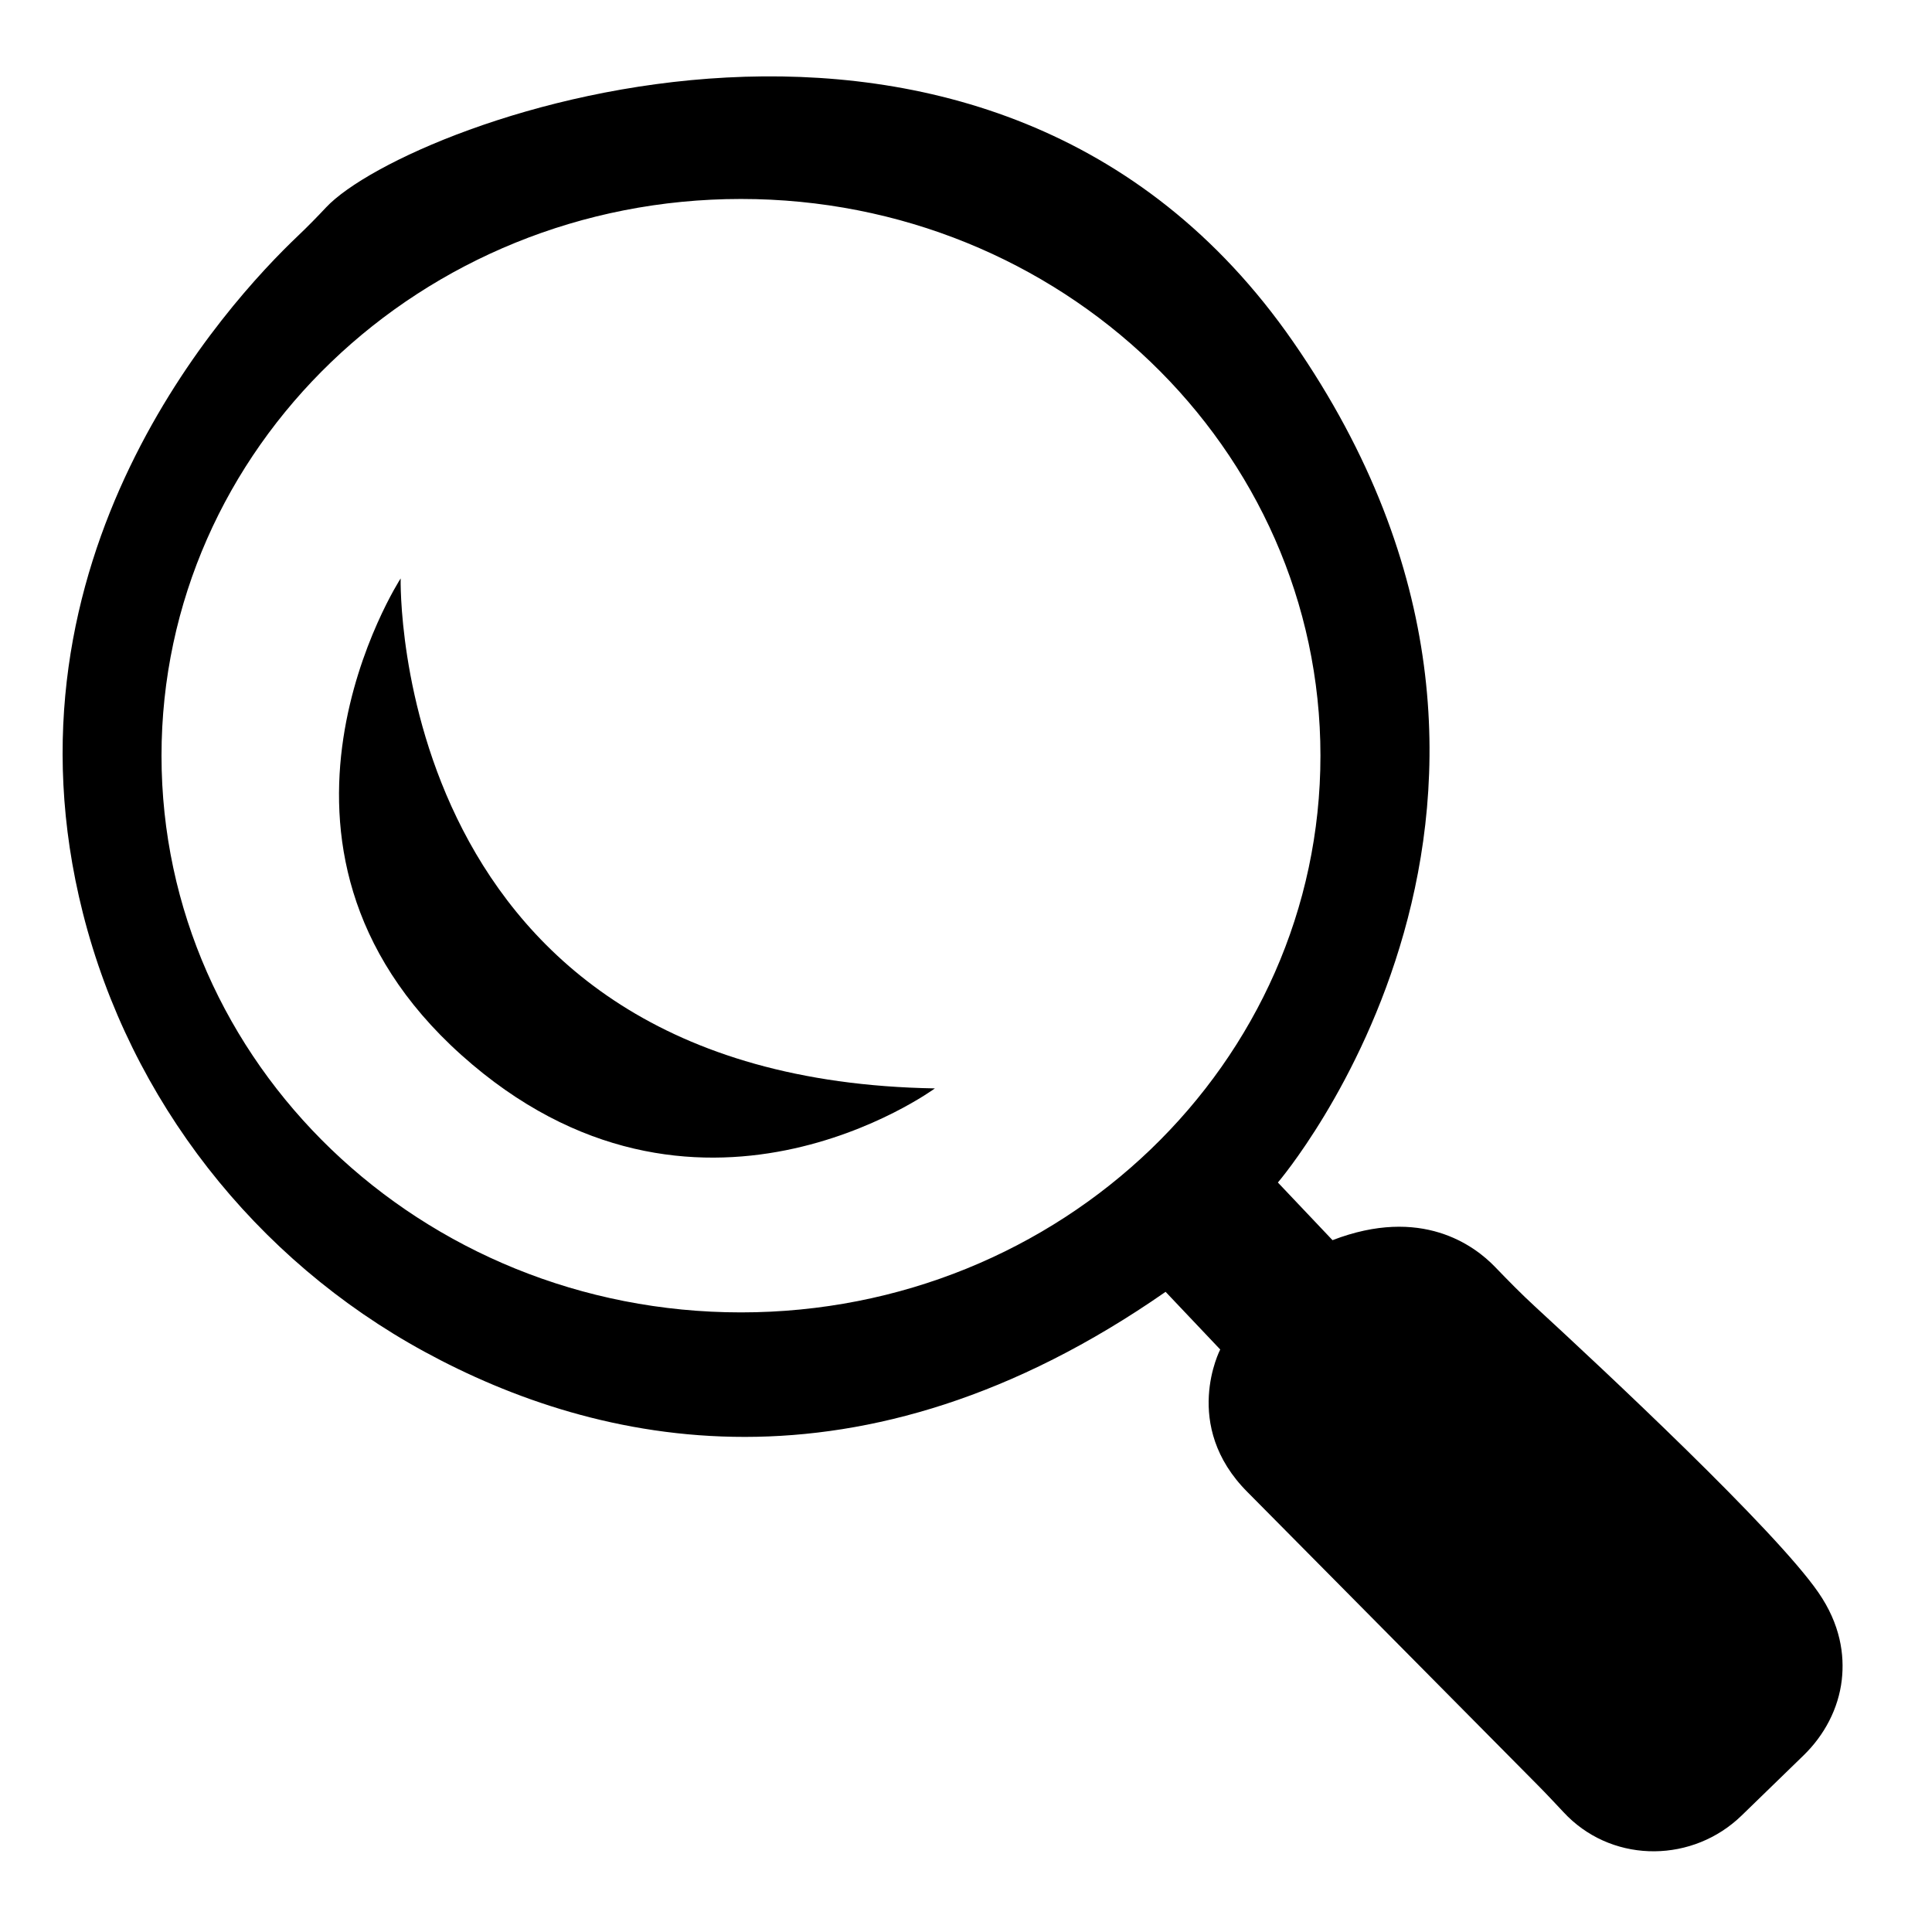
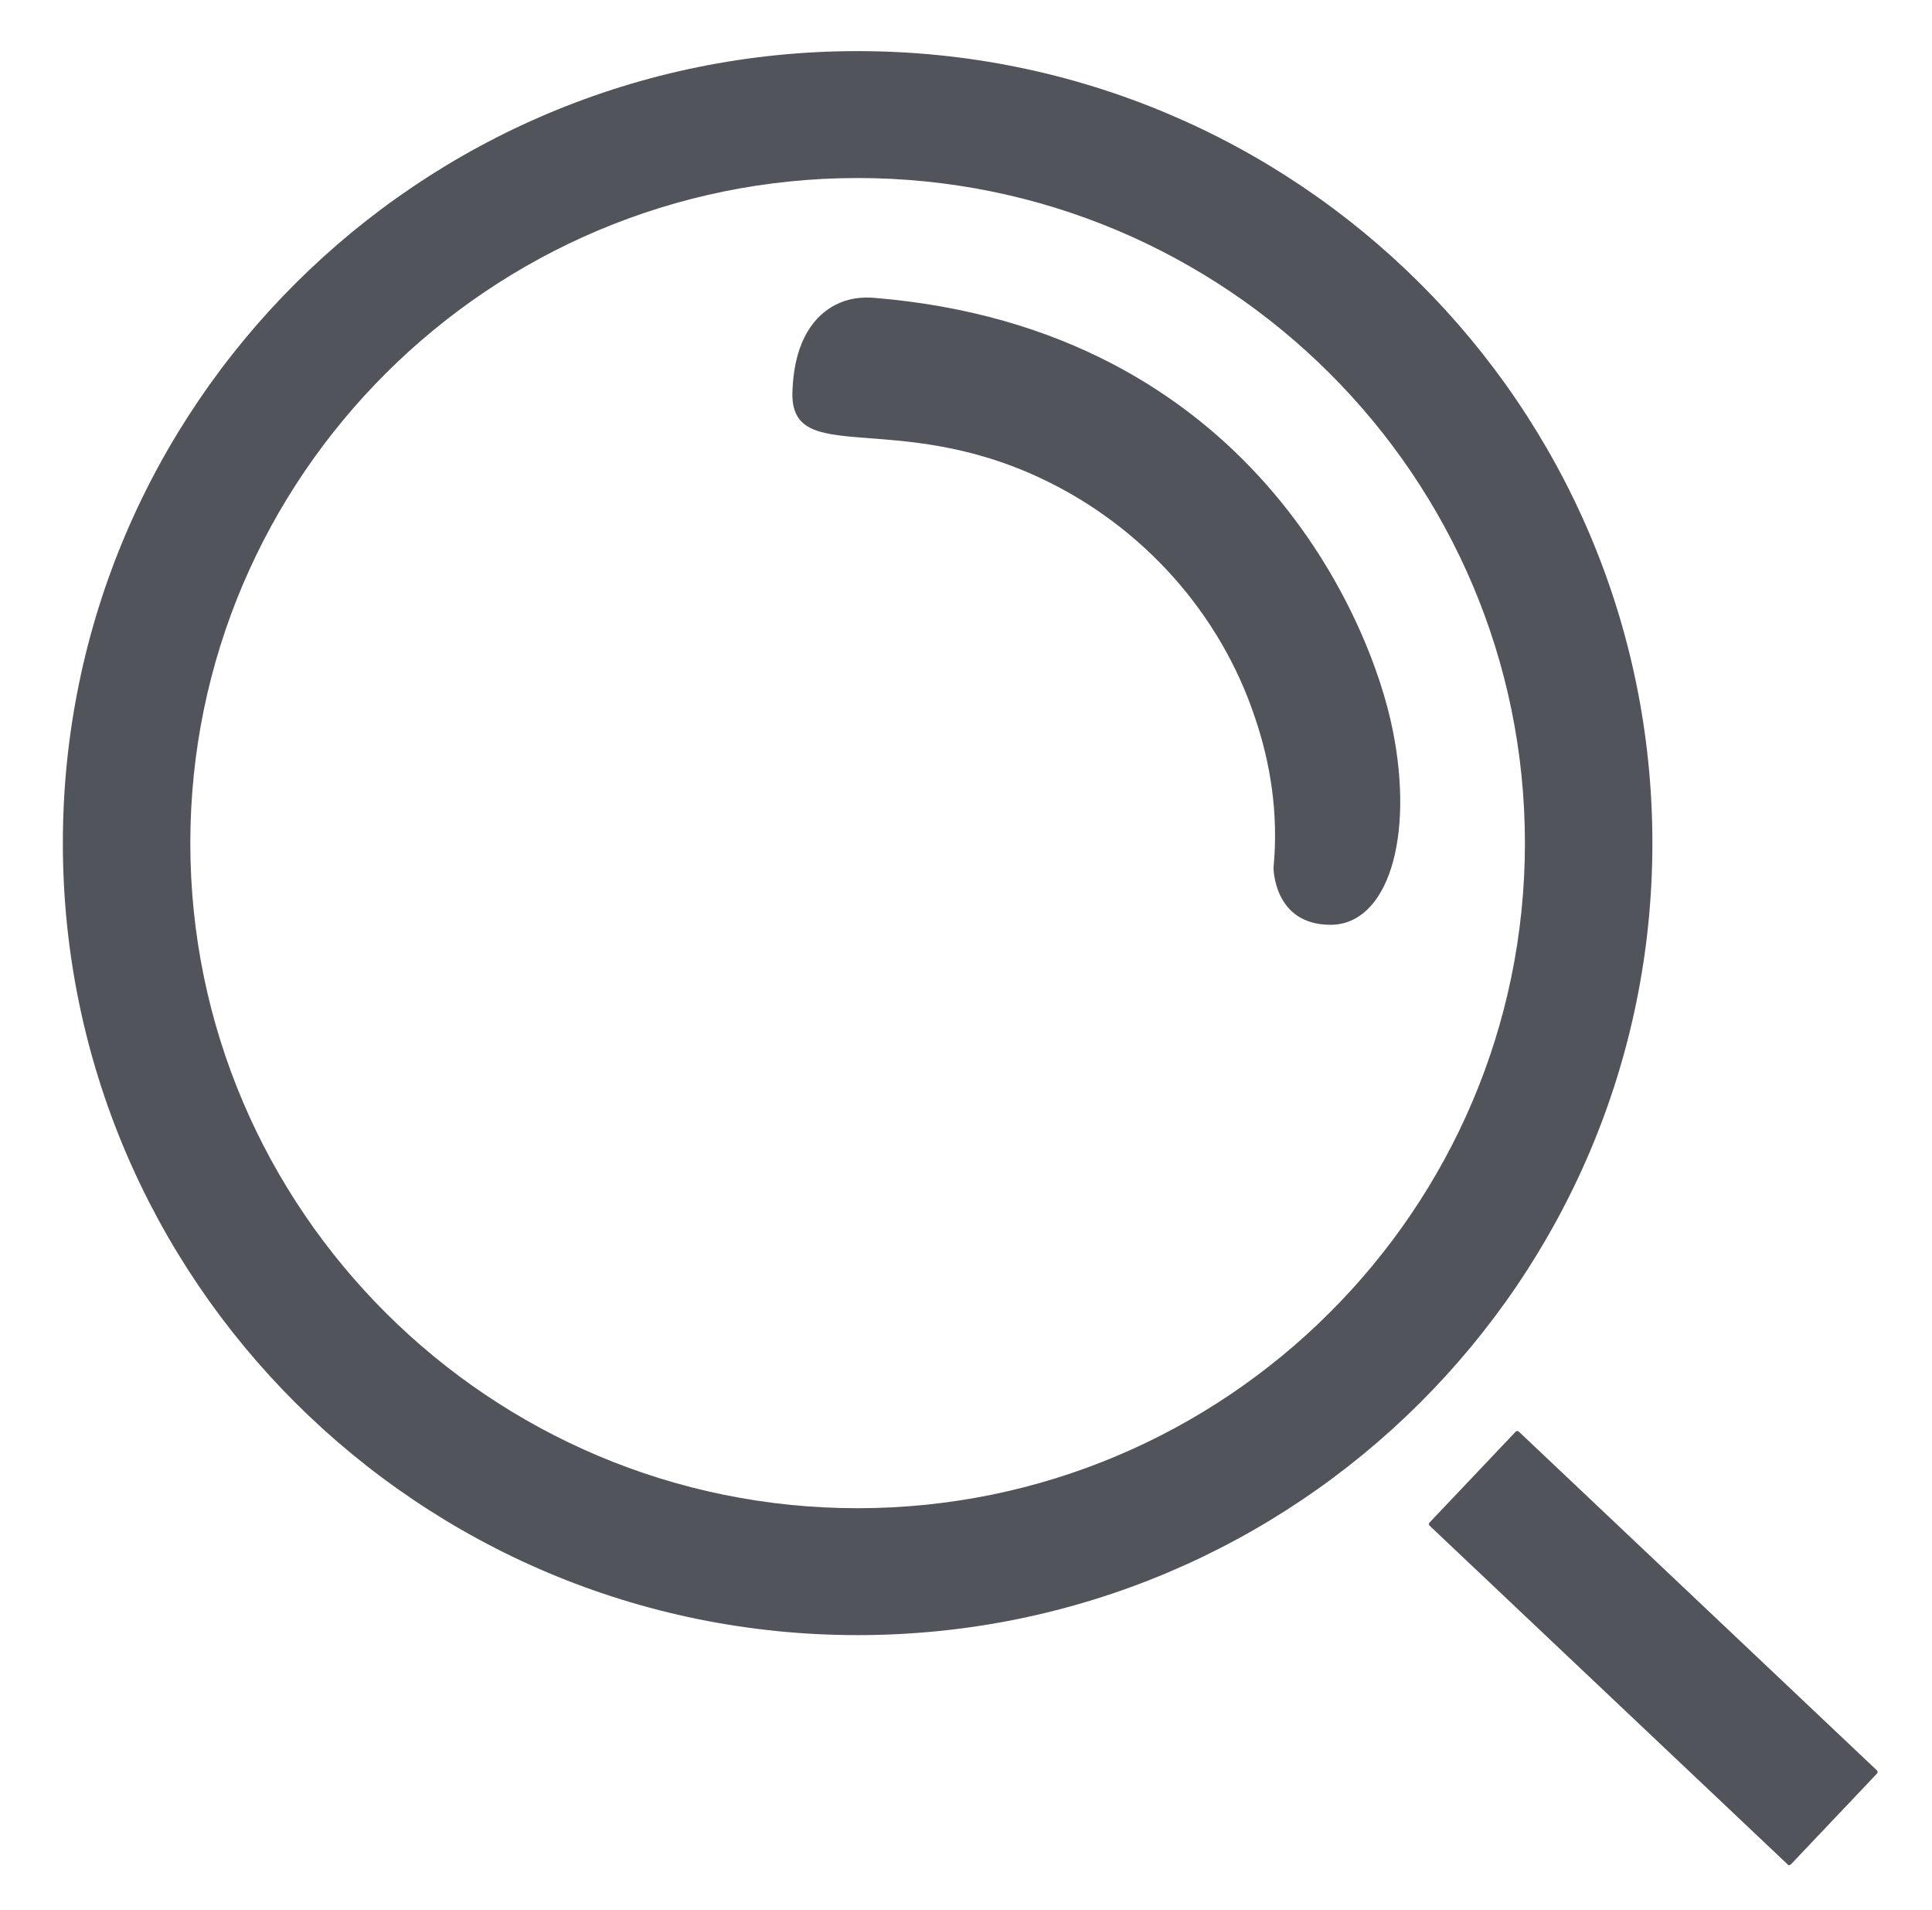
- <svg xmlns="http://www.w3.org/2000/svg" version="1.1" id="Layer_1" x="0px" y="0px" viewBox="0 0 323.74 325" style="enable-background:new 0 0 323.74 325;" xml:space="preserve">
-   <path d="M305.87,267.85c-7.27-10.51-35.98-37.33-47.64-48.06c-2.32-2.13-4.52-4.38-6.71-6.65c-3.52-3.66-12.42-10.27-27.36-4.52  l-9.19-9.7c0,0,55.66-64.85,2.55-141.45C166.48-16.16,68.72,20.15,54.87,34.87c-1.52,1.62-3.07,3.21-4.69,4.75  c-12.11,11.49-51.35,54.27-36.23,114c7.97,31.47,28.96,58.24,57.47,73.77c29.05,15.83,73.22,25.73,124.66-10.08l9.19,9.7  c0,0-6.64,12.77,4.6,24l48.76,49.23c1.5,1.51,2.95,3.07,4.41,4.62c0.2,0.22,0.43,0.46,0.69,0.71c8.09,7.93,21.12,7.73,29.25-0.16  l10.42-10.12c3.5-3.4,5.87-7.85,6.43-12.69C310.31,278.39,309.61,273.24,305.87,267.85z M124.65,220.77  c-53.84,0-97.48-41.93-97.48-93.65s43.64-93.65,97.48-93.65c53.84,0,97.48,41.93,97.48,93.65S178.48,220.77,124.65,220.77z" />
-   <path d="M67.4,97.3c0,0-2.04,84.26,89.87,85.79c0,0-40.34,29.62-79.66-5.62S67.4,97.3,67.4,97.3z" />
+ <svg xmlns="http://www.w3.org/2000/svg" version="1.1" id="Layer_1" x="0px" y="0px" viewBox="0 0 328.9 325" style="enable-background:new 0 0 328.9 325;" xml:space="preserve">
+   <style type="text/css">
+ 	.st0{fill:#51545A;}
+ </style>
+   <g>
+     <path class="st0" d="M146,30.3c62.7,0,113.6,50.8,113.6,113.2s-51,113.2-113.6,113.2S32.4,205.9,32.4,143.5S83.4,30.3,146,30.3    M146,8.7C71.3,8.7,10.7,69.1,10.7,143.5S71.3,278.3,146,278.3S281.3,218,281.3,143.5S220.7,8.7,146,8.7L146,8.7z" />
+     <path class="st0" d="M148.9,50.7c-2.3-0.2-4.6,0.1-6.7,1.2c-3.3,1.7-7,5.7-7.3,14.8c-0.4,12.9,17.4,2.9,42.5,14.8   c17.1,8.1,30.4,22.9,36.3,40.8c2.5,7.4,4,16,3.1,25.4c0,0,0,9.7,9.7,9.7s14.3-14.7,10.6-33.1C233.5,105.9,213,56,148.9,50.7z" />
+     <path class="st0" d="M304.3,317.3l-60.9-57.6c-0.2-0.2-0.2-0.4,0-0.6l14.6-15.4c0.2-0.2,0.4-0.2,0.6,0l60.9,57.6   c0.2,0.2,0.2,0.4,0,0.6l-14.6,15.4C304.7,317.5,304.4,317.5,304.3,317.3z" />
+   </g>
</svg>
